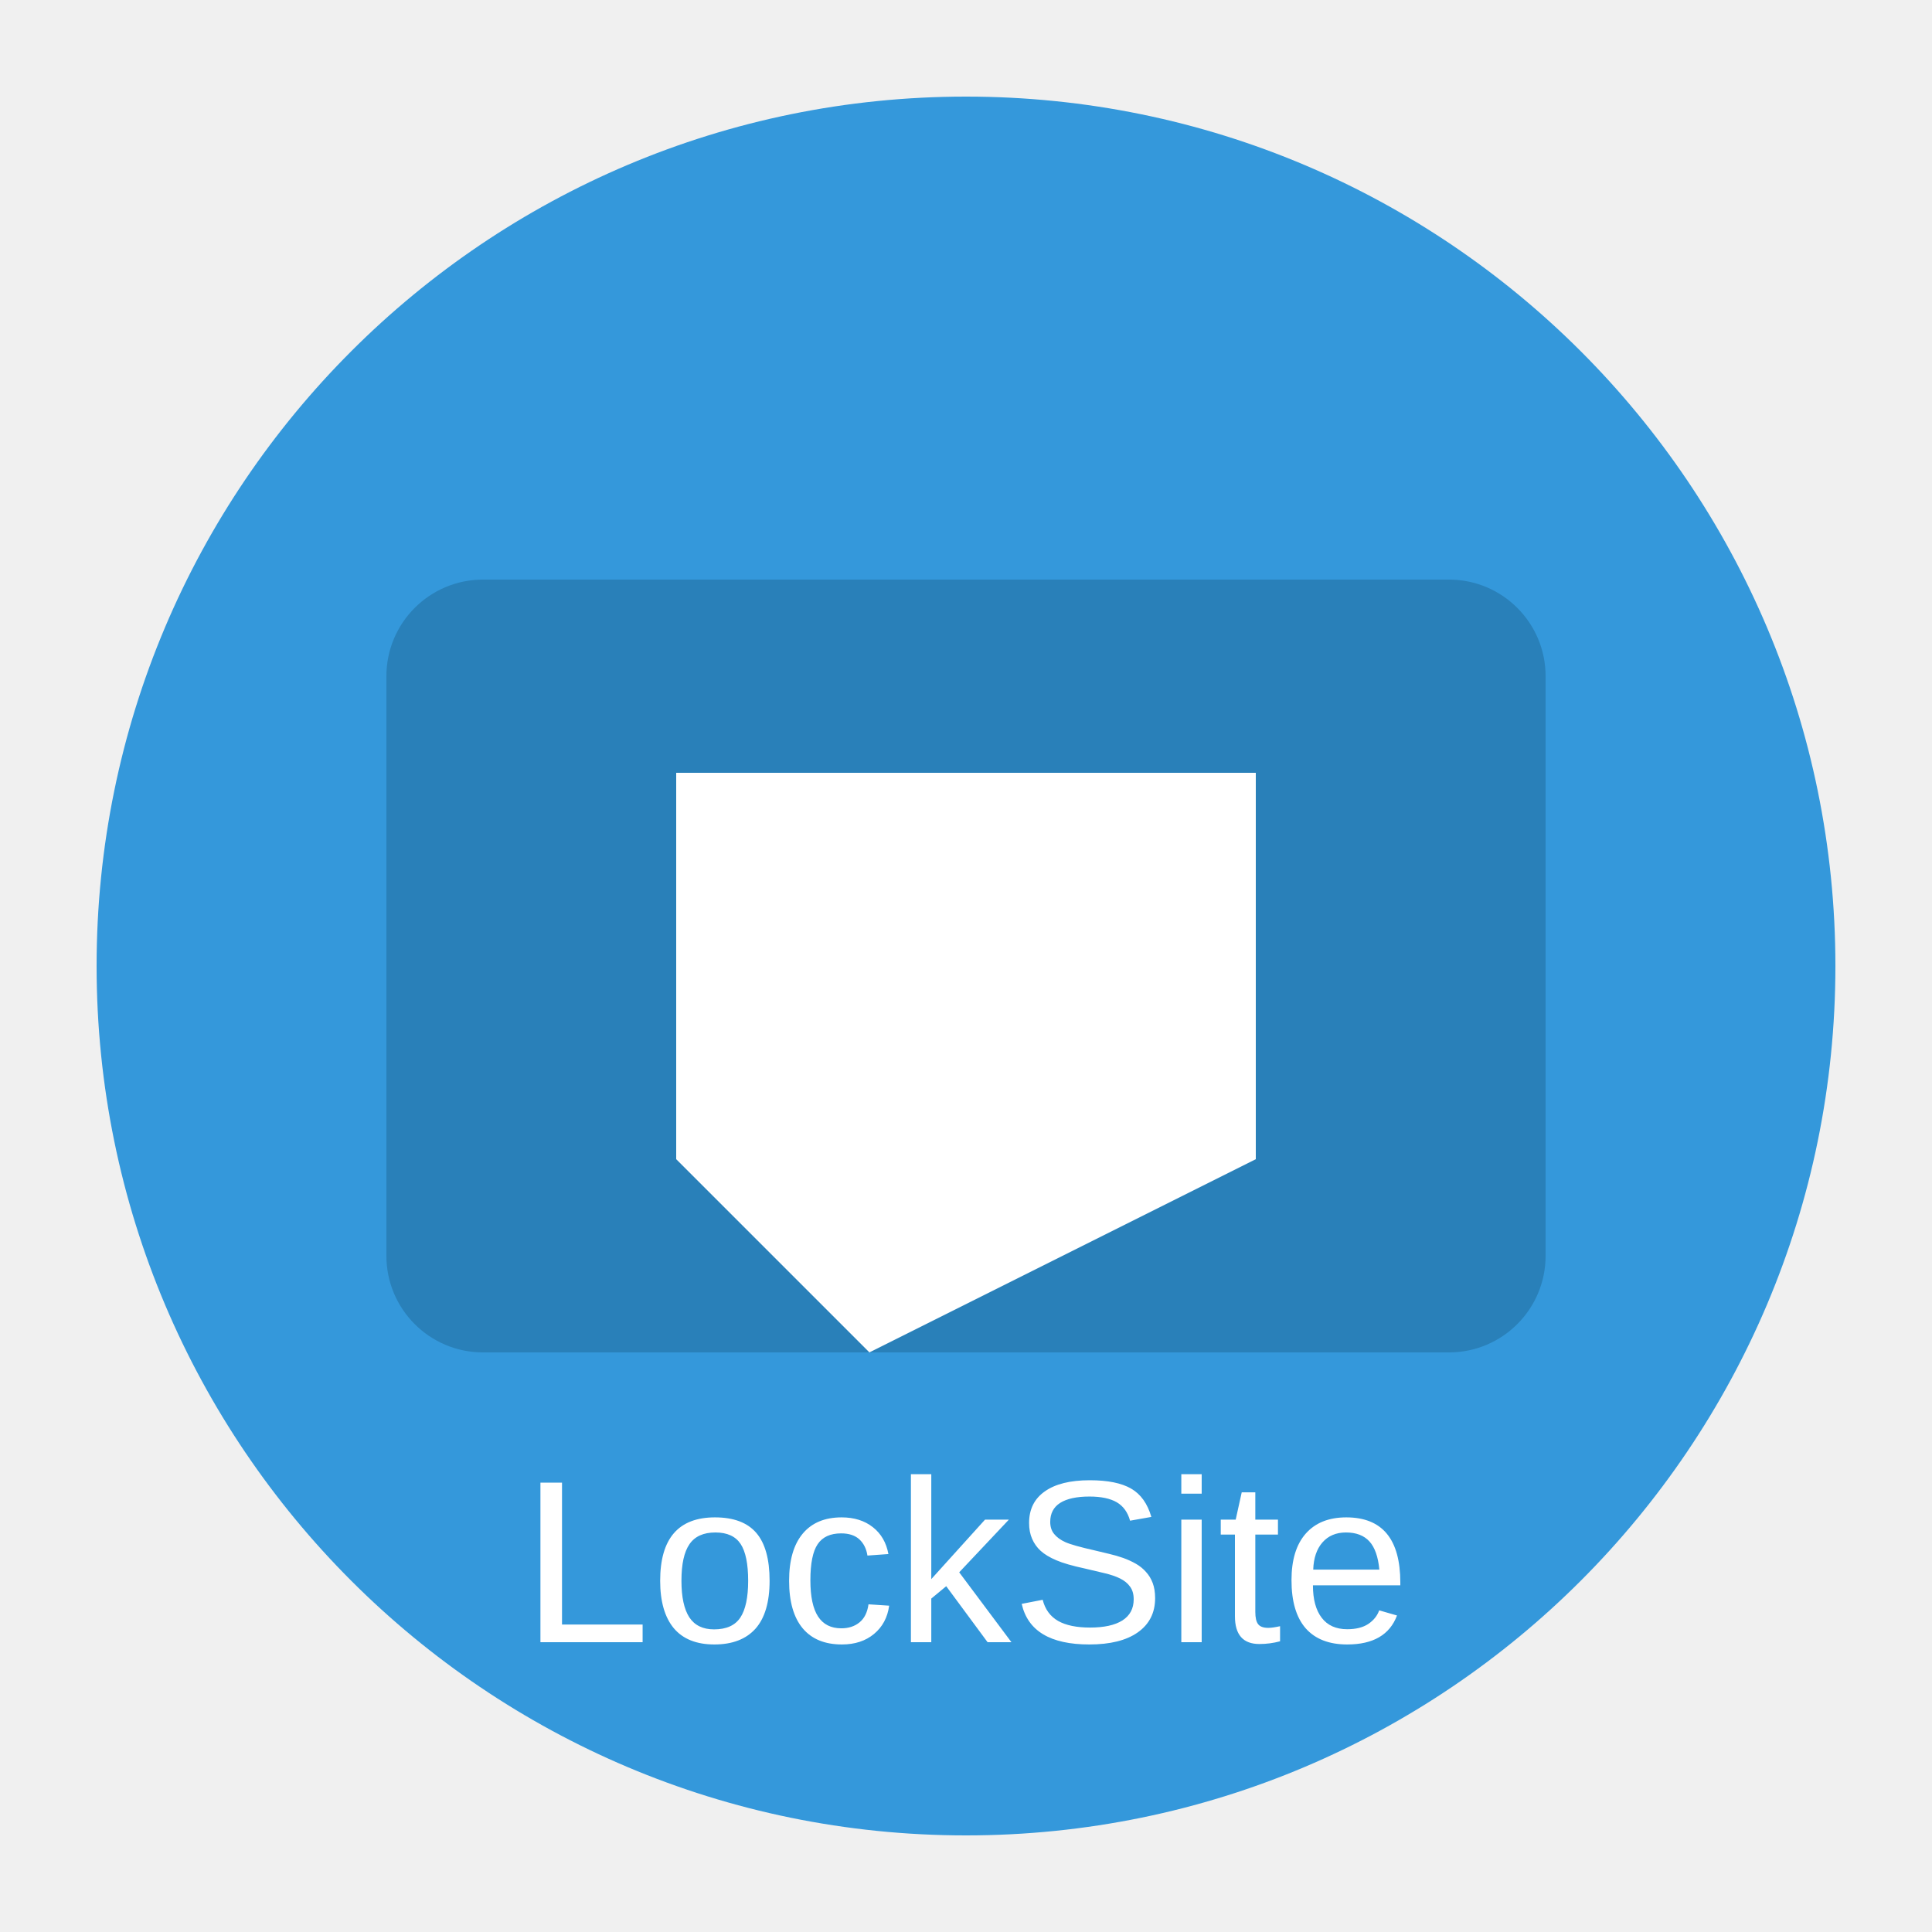
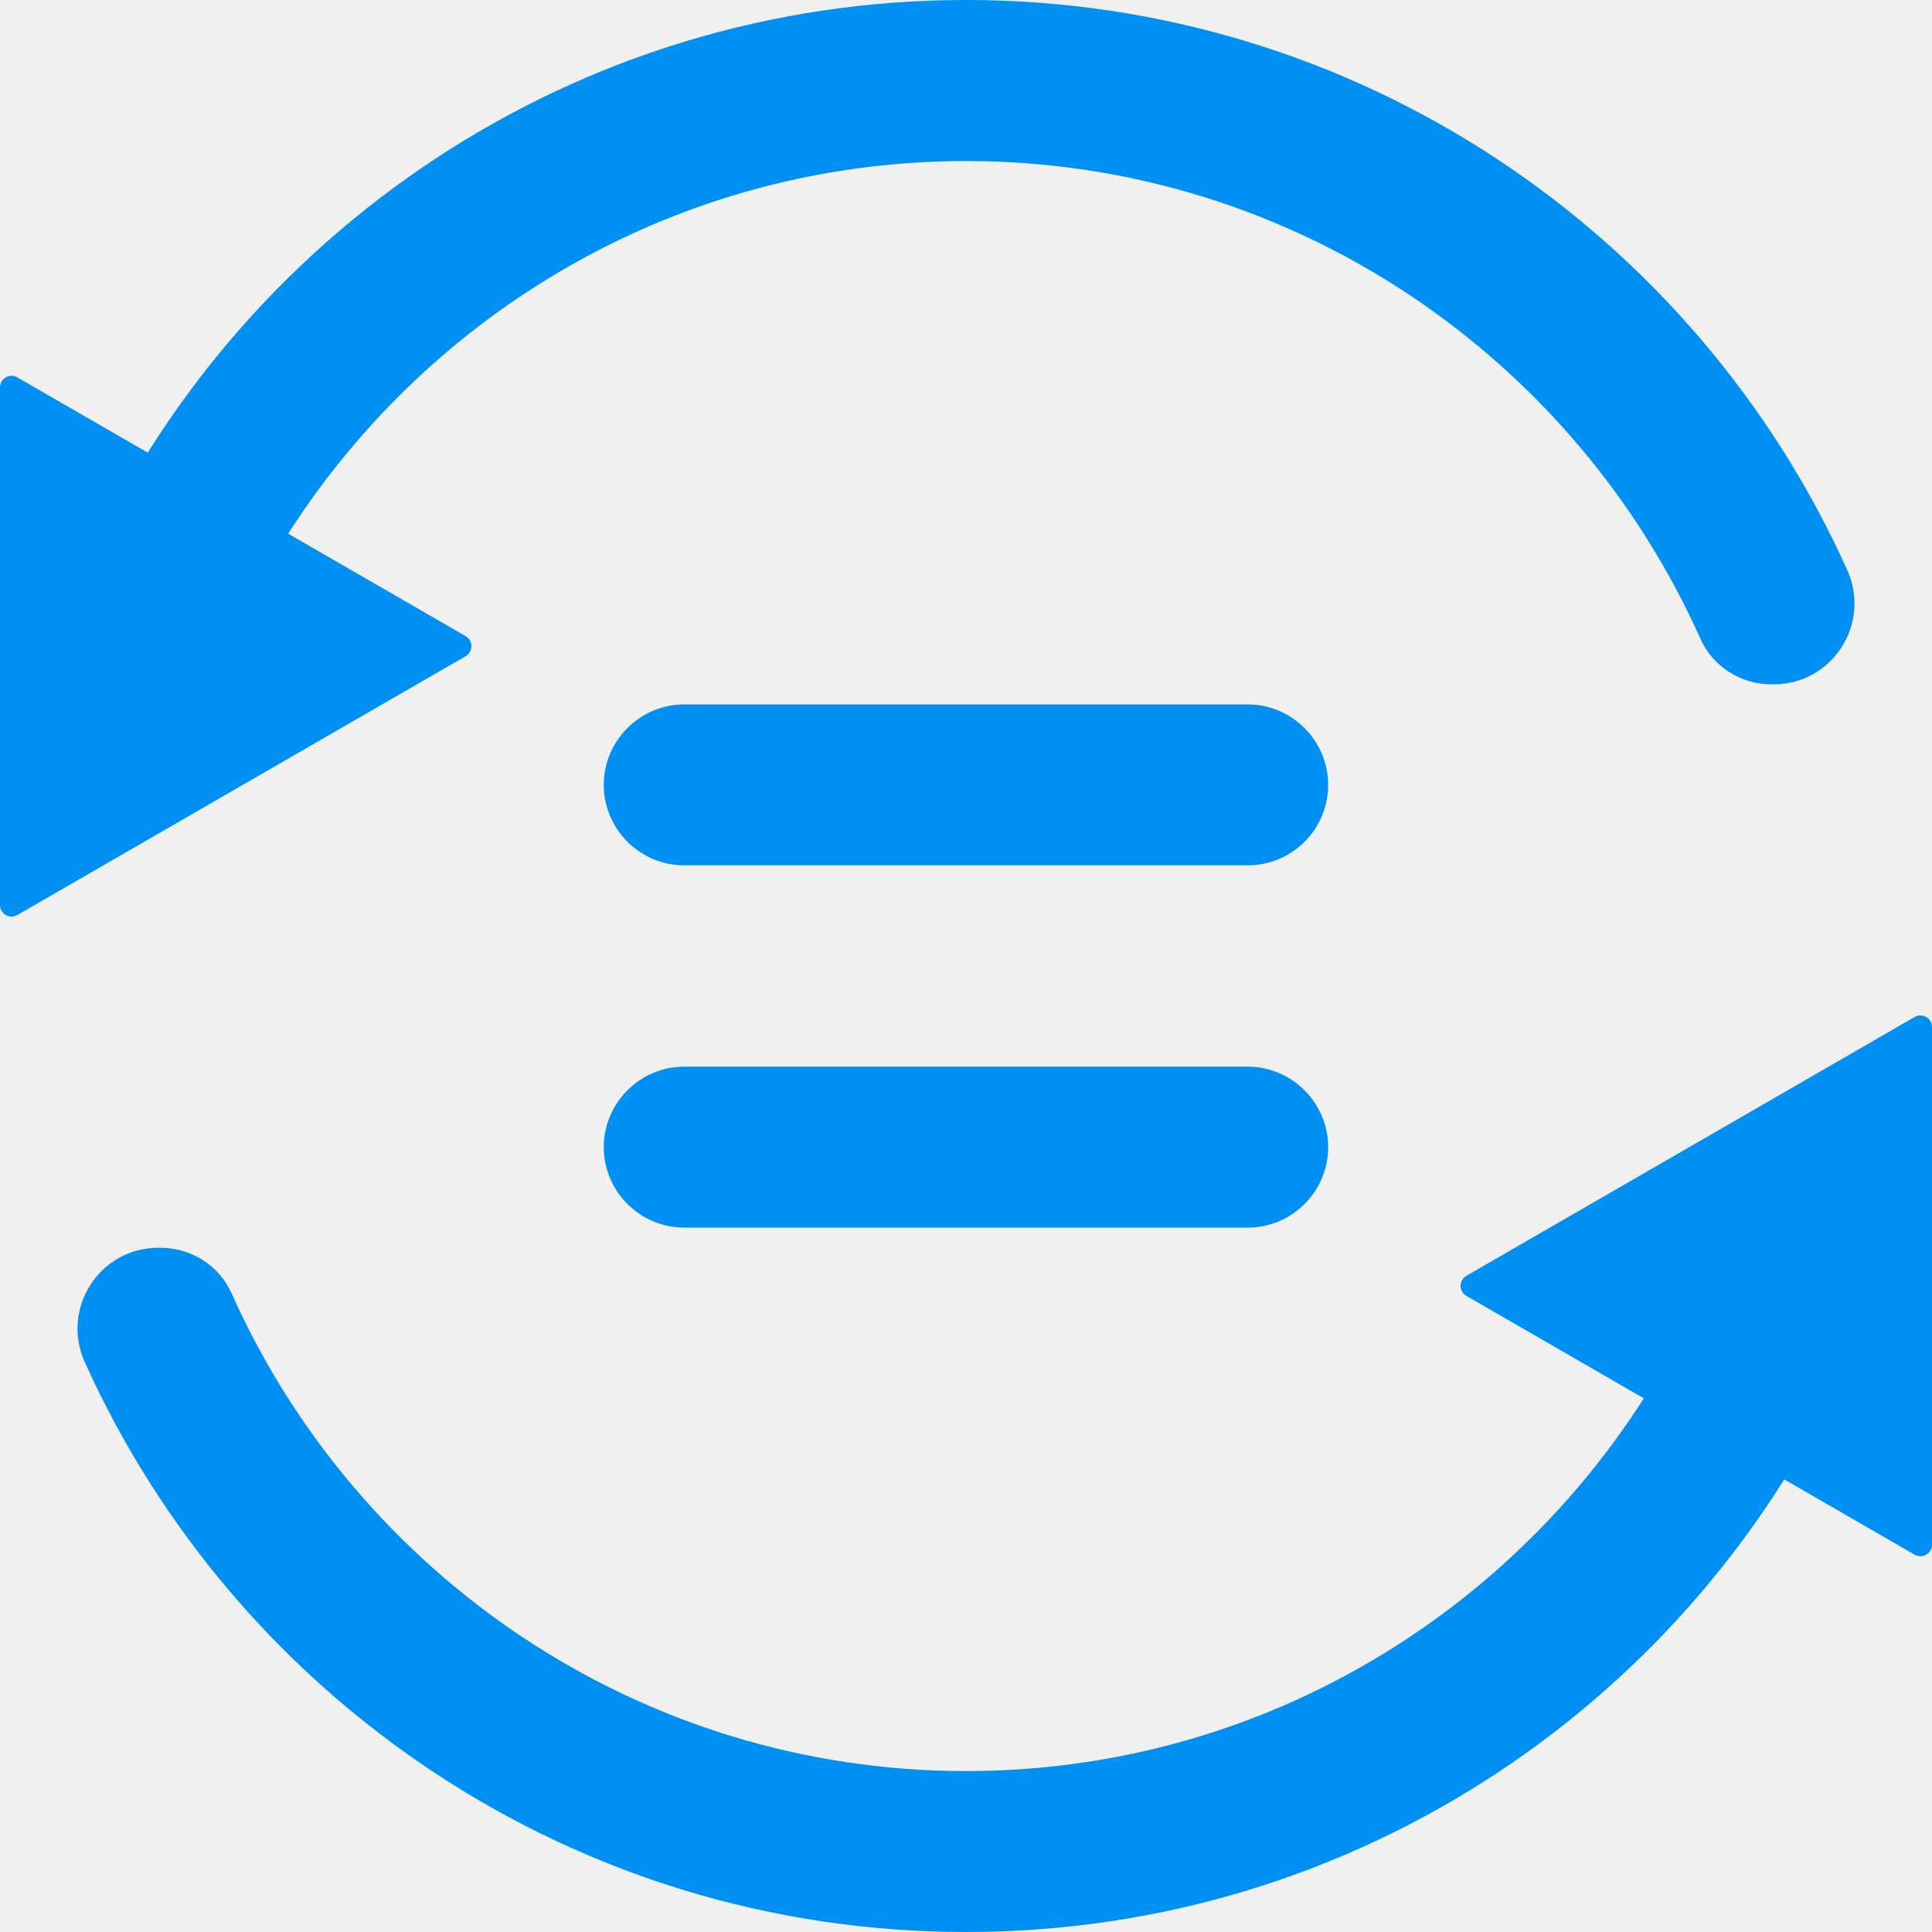
- <svg xmlns="http://www.w3.org/2000/svg" width="200" height="200" viewBox="0 0 200 200">
-   <circle cx="100" cy="100" r="90" fill="#3498db" />
-   <rect x="40" y="60" width="120" height="80" fill="#2980b9" rx="10" ry="10" />
-   <path d="M70,80 L130,80 L130,120 L90,140 L70,120 Z" fill="white" />
-   <text x="100" y="170" font-family="Arial" font-size="24" text-anchor="middle" fill="white">LockSite</text>
+ <svg xmlns="http://www.w3.org/2000/svg" t="1749623107530" class="icon" viewBox="0 0 1024 1024" version="1.1" p-id="7721" width="200" height="200">
+   <path d="M84.89 362.65c16.435 0 31.232-9.318 37.837-24.115C189.338 189.594 338.534 85.35 512 85.35s322.662 104.243 389.274 253.235c6.605 14.797 21.453 24.115 37.632 24.115h1.229c31.078 0 51.712-32.154 38.963-60.518C898.97 124.058 719.974 0 512 0 304.026 0 125.082 124.006 44.954 302.131c-12.749 28.365 7.885 60.57 38.963 60.57h0.973z" fill="#0090F4" p-id="7722" />
+   <path d="M9.216 484.966l237.568-137.165c4.096-2.355 4.096-8.294 0-10.65L9.216 200.038C5.12 197.632 0 200.602 0 205.363v274.33c0 4.71 5.12 7.629 9.216 5.274zM939.11 661.35c-16.435 0-31.232 9.318-37.837 24.115-66.611 148.992-215.808 253.235-389.274 253.235s-322.662-104.243-389.274-253.235c-6.605-14.797-21.453-24.115-37.632-24.115h-1.229c-31.078 0-51.712 32.154-38.963 60.518C125.03 899.942 304.026 1024 512 1024c207.974 0 386.918-124.006 467.046-302.131 12.749-28.365-7.885-60.57-38.963-60.57h-0.973z" fill="#0090F4" p-id="7723" />
+   <path d="M1014.784 539.034l-237.568 137.165c-4.096 2.355-4.096 8.294 0 10.65l237.568 137.165c4.096 2.355 9.216-0.614 9.216-5.325v-274.33c0-4.762-5.12-7.68-9.216-5.325zM661.35 458.65H362.65c-23.45 0-42.65-19.2-42.65-42.65s19.2-42.65 42.65-42.65h298.65c23.45 0 42.65 19.2 42.65 42.65 0.051 23.45-19.149 42.65-42.598 42.65zM661.35 650.65H362.65c-23.45 0-42.65-19.2-42.65-42.65s19.2-42.65 42.65-42.65h298.65c23.45 0 42.65 19.2 42.65 42.65 0.051 23.45-19.149 42.65-42.598 42.65z" fill="#0090F4" p-id="7724" />
</svg>
